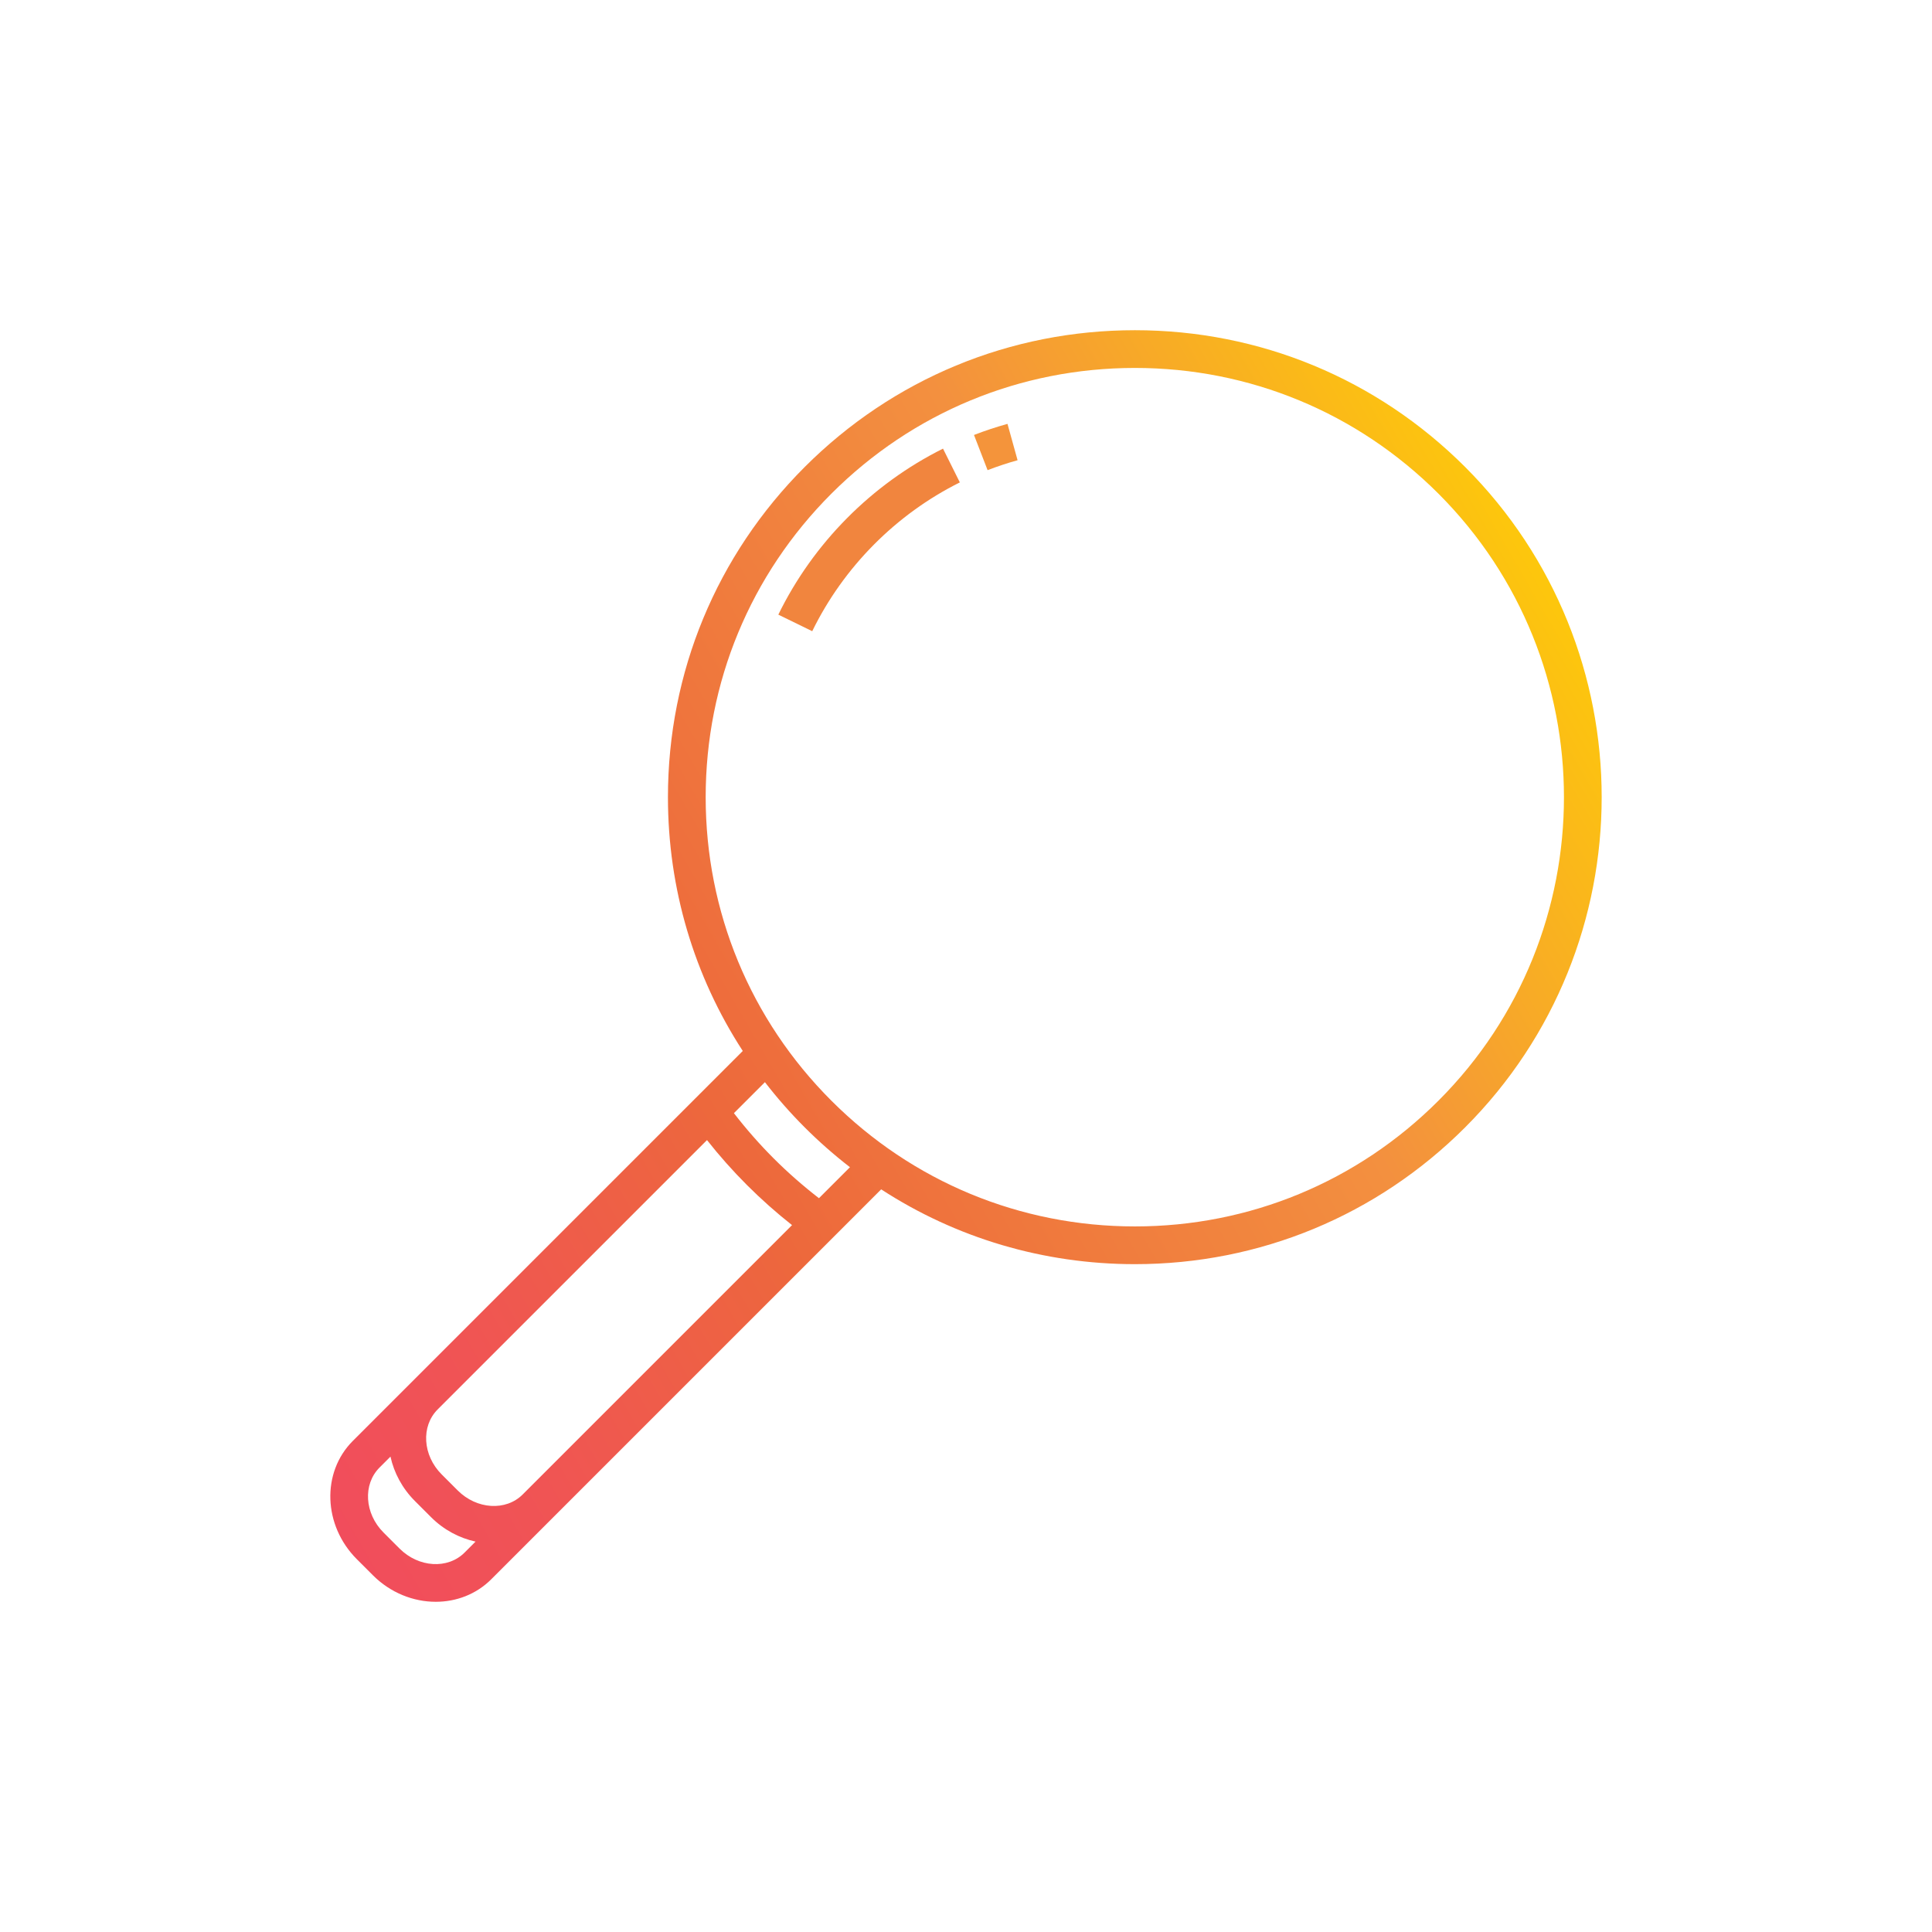
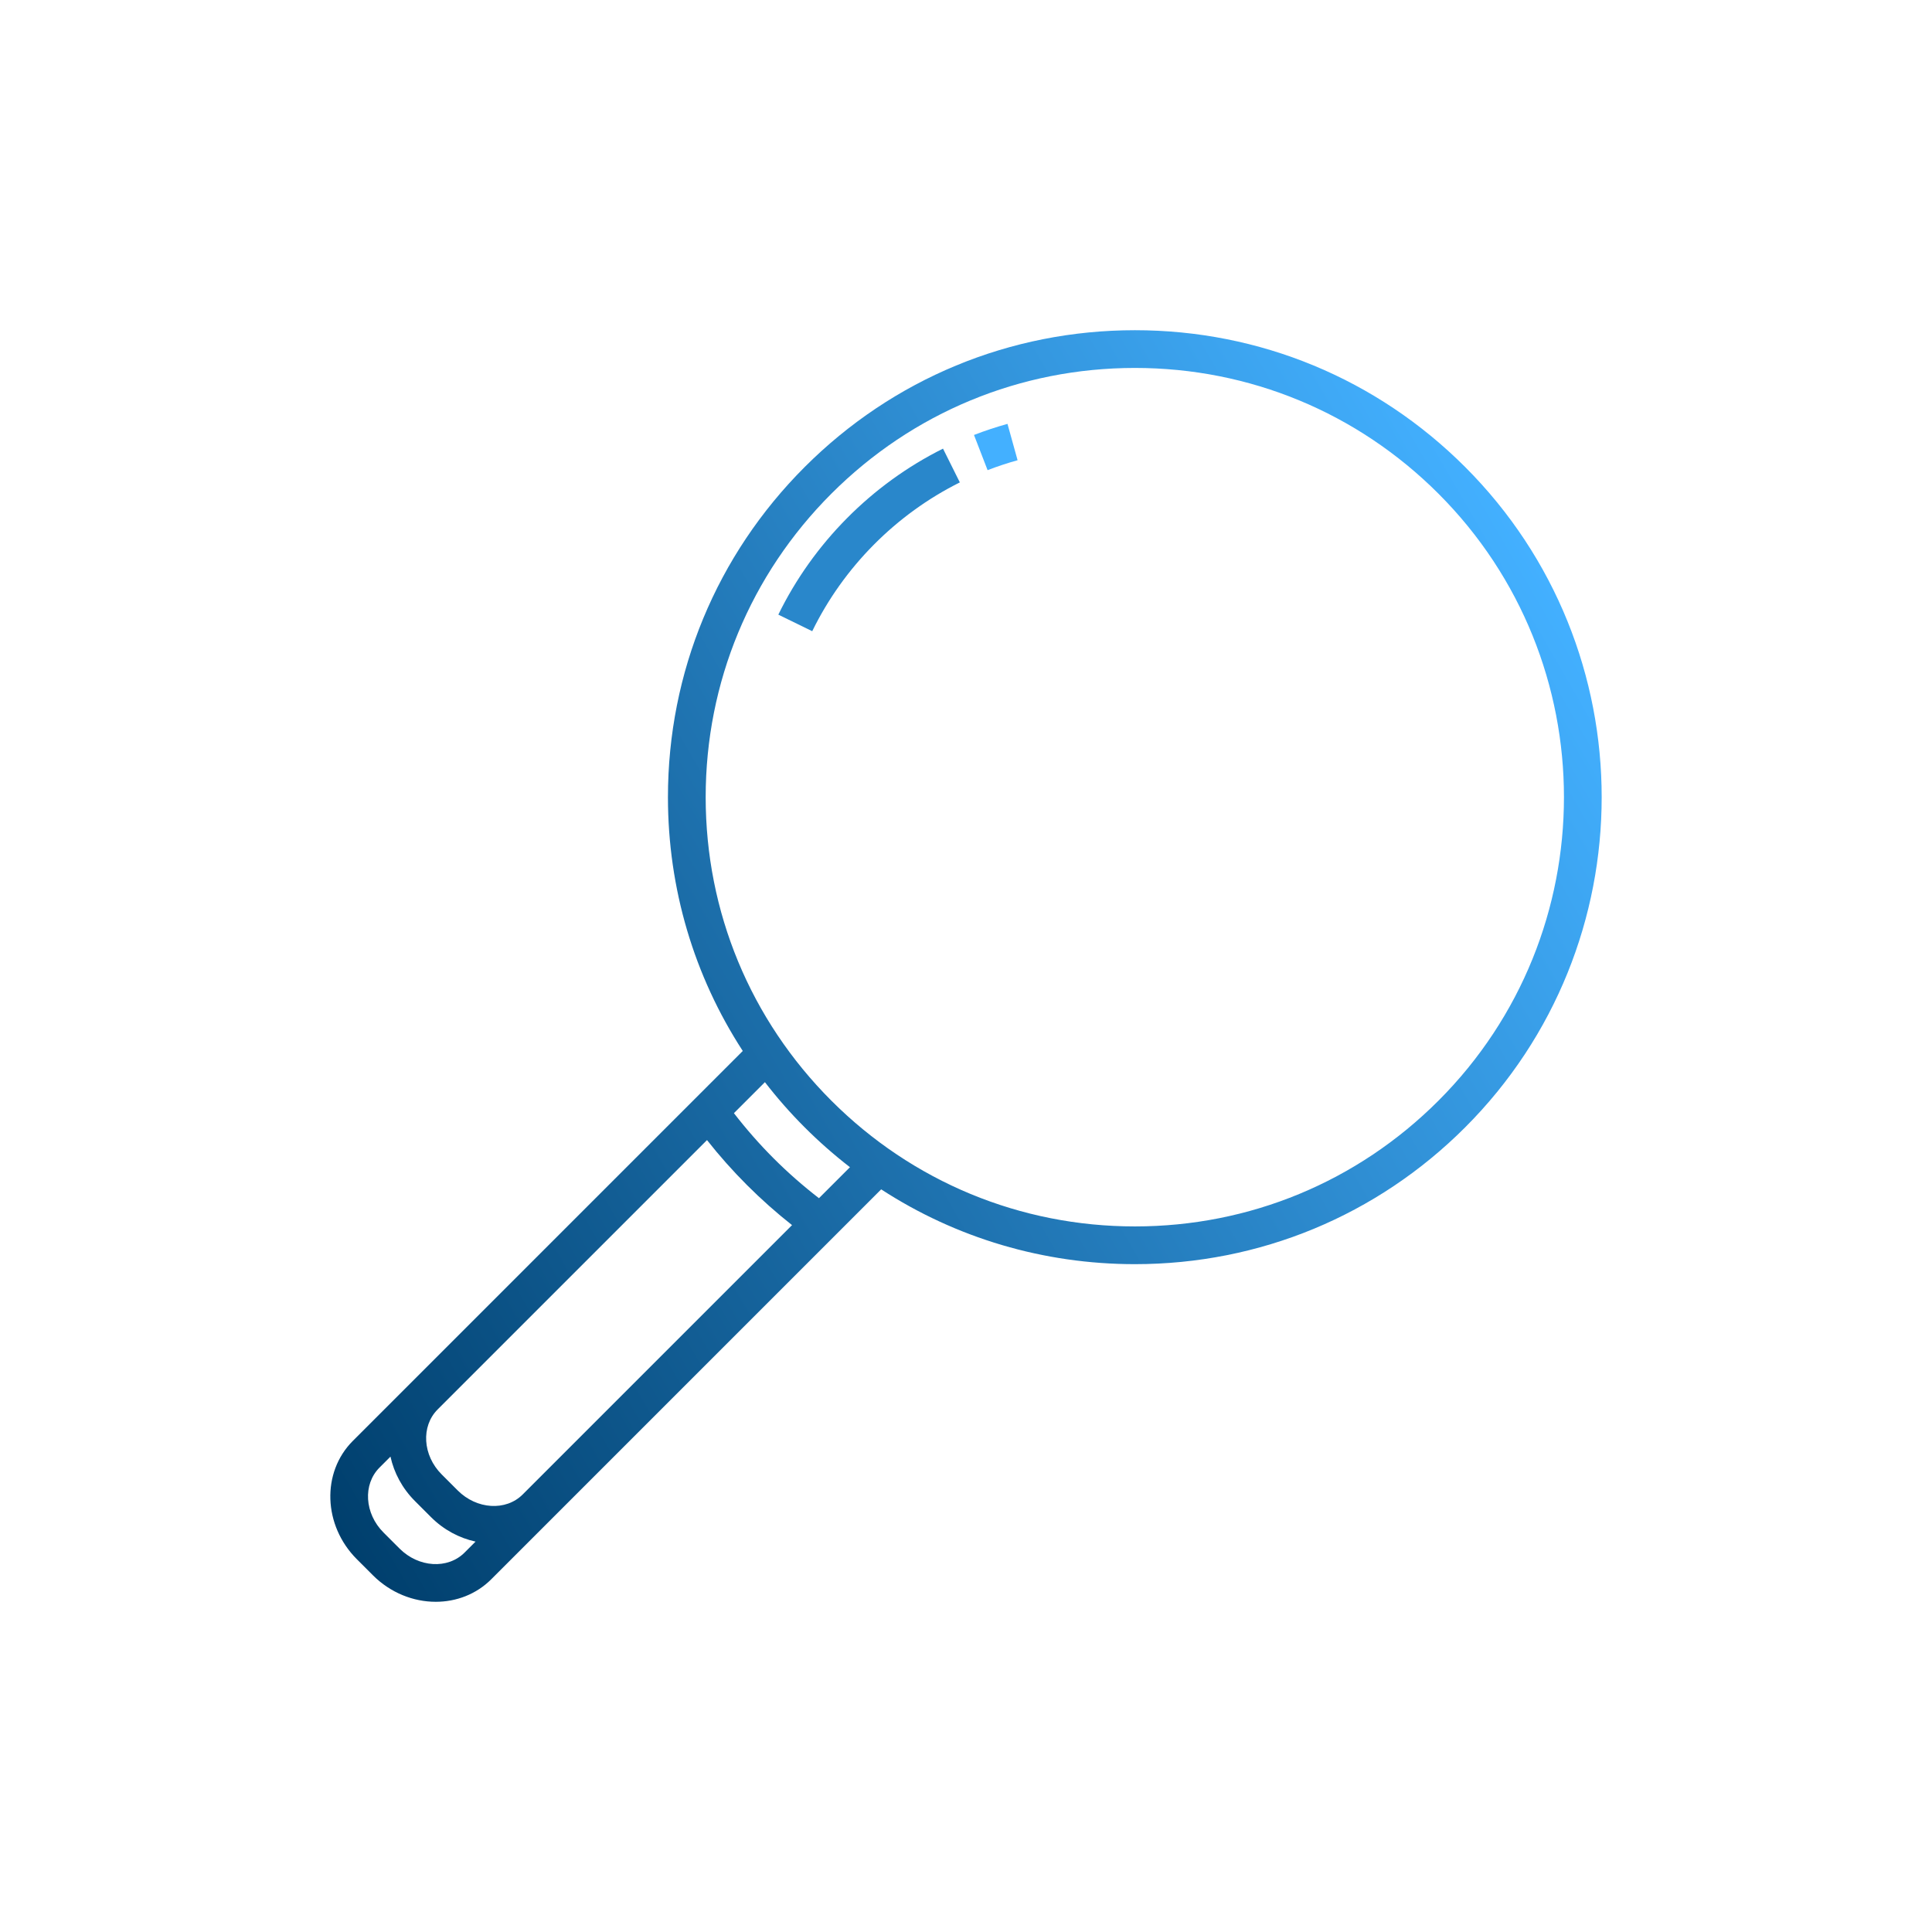
- <svg xmlns="http://www.w3.org/2000/svg" width="512px" height="512px" viewBox="0 0 512 512" enable-background="new 0 0 512 512" id="search" version="1.1" xml:space="preserve">
+ <svg xmlns="http://www.w3.org/2000/svg" width="100%" height="100%" viewBox="0 0 512 512" id="search" version="1.1" xml:space="preserve">
  <g id="search_1_">
    <linearGradient gradientUnits="userSpaceOnUse" id="SVGID_1_" x1="57.947" x2="407.951" y1="351.453" y2="149.378">
-       <stop offset="0" style="stop-color:#F14D5C" />
-       <stop offset="0.131" style="stop-color:#F05454" />
-       <stop offset="0.335" style="stop-color:#ED663E" />
-       <stop offset="0.349" style="stop-color:#ED683C" />
-       <stop offset="0.714" style="stop-color:#F3903F" />
-       <stop offset="1" style="stop-color:#FDC70C" />
+       <stop offset="0" style="stop-color:#003F6D" />
+       <stop offset="1" style="stop-color:#43B0FF" />
    </linearGradient>
    <path d="M300.766,87.509c-33.056,0-64.133,12.873-87.507,36.246c-23.374,23.374-36.247,54.451-36.247,87.507   c0,24.234,6.927,47.4,19.83,67.252l-12.669,12.669c0,0.001-0.001,0.001-0.001,0.001l-90.664,90.665   c-8.353,8.354-7.88,22.418,1.055,31.353l4.261,4.262c4.669,4.668,10.736,7.028,16.658,7.028c5.417,0,10.713-1.976,14.703-5.966   l15.405-15.405l75.259-75.259l12.671-12.672c19.85,12.9,43.014,19.826,67.246,19.826c33.056,0,64.133-12.873,87.506-36.247   c48.252-48.251,48.252-126.762,0-175.014C364.898,100.382,333.821,87.509,300.766,87.509z M138.518,396.049   c-4.454,4.453-12.178,3.979-17.219-1.063l-4.261-4.262c-5.036-5.035-5.509-12.756-1.055-17.21l71.38-71.38   c3.284,4.164,6.834,8.16,10.601,11.926c3.766,3.766,7.764,7.318,11.935,10.607L138.518,396.049z M105.894,410.391l-4.261-4.26   c-5.036-5.036-5.509-12.757-1.055-17.211l2.902-2.902c0.936,4.27,3.101,8.393,6.486,11.779l4.261,4.26   c3.392,3.393,7.523,5.549,11.799,6.483l-2.914,2.914C118.658,415.908,110.934,415.432,105.894,410.391z M213.788,320.779   c0.002-0.003,0.005-0.006,0.007-0.008l0,0L213.788,320.779z M217.033,317.534c-4.201-3.248-8.229-6.775-11.998-10.544   c-3.771-3.771-7.295-7.797-10.537-11.99l8.214-8.214c3.233,4.181,6.749,8.185,10.547,11.982c3.8,3.8,7.806,7.317,11.989,10.552   L217.033,317.534z M381.201,291.697c-21.485,21.485-50.052,33.318-80.436,33.318c-30.385,0-58.951-11.833-80.436-33.318   c-21.485-21.484-33.318-50.051-33.318-80.436s11.833-58.95,33.318-80.436c21.485-21.485,50.051-33.317,80.436-33.317   c30.384,0,58.95,11.832,80.436,33.317C425.553,175.179,425.553,247.346,381.201,291.697z" fill="url(#SVGID_1_)" />
-     <path d="M258.117,115.27l3.604,9.328c2.592-1.001,5.267-1.887,7.949-2.632l-2.676-9.636   C263.998,113.162,261.012,114.151,258.117,115.27z" fill="#F4943B" />
-     <path d="M206.264,162.886l8.985,4.389c8.299-16.992,22.191-30.997,39.118-39.433l-4.46-8.95   C231.022,128.304,215.523,143.928,206.264,162.886z" fill="#F1853E" />
+     <path d="M258.117,115.27l3.604,9.328c2.592-1.001,5.267-1.887,7.949-2.632l-2.676-9.636   C263.998,113.162,261.012,114.151,258.117,115.27z" fill="#43B0FF" />
+     <path d="M206.264,162.886l8.985,4.389c8.299-16.992,22.191-30.997,39.118-39.433l-4.46-8.95   C231.022,128.304,215.523,143.928,206.264,162.886z" fill="#2987CB" />
  </g>
</svg>
